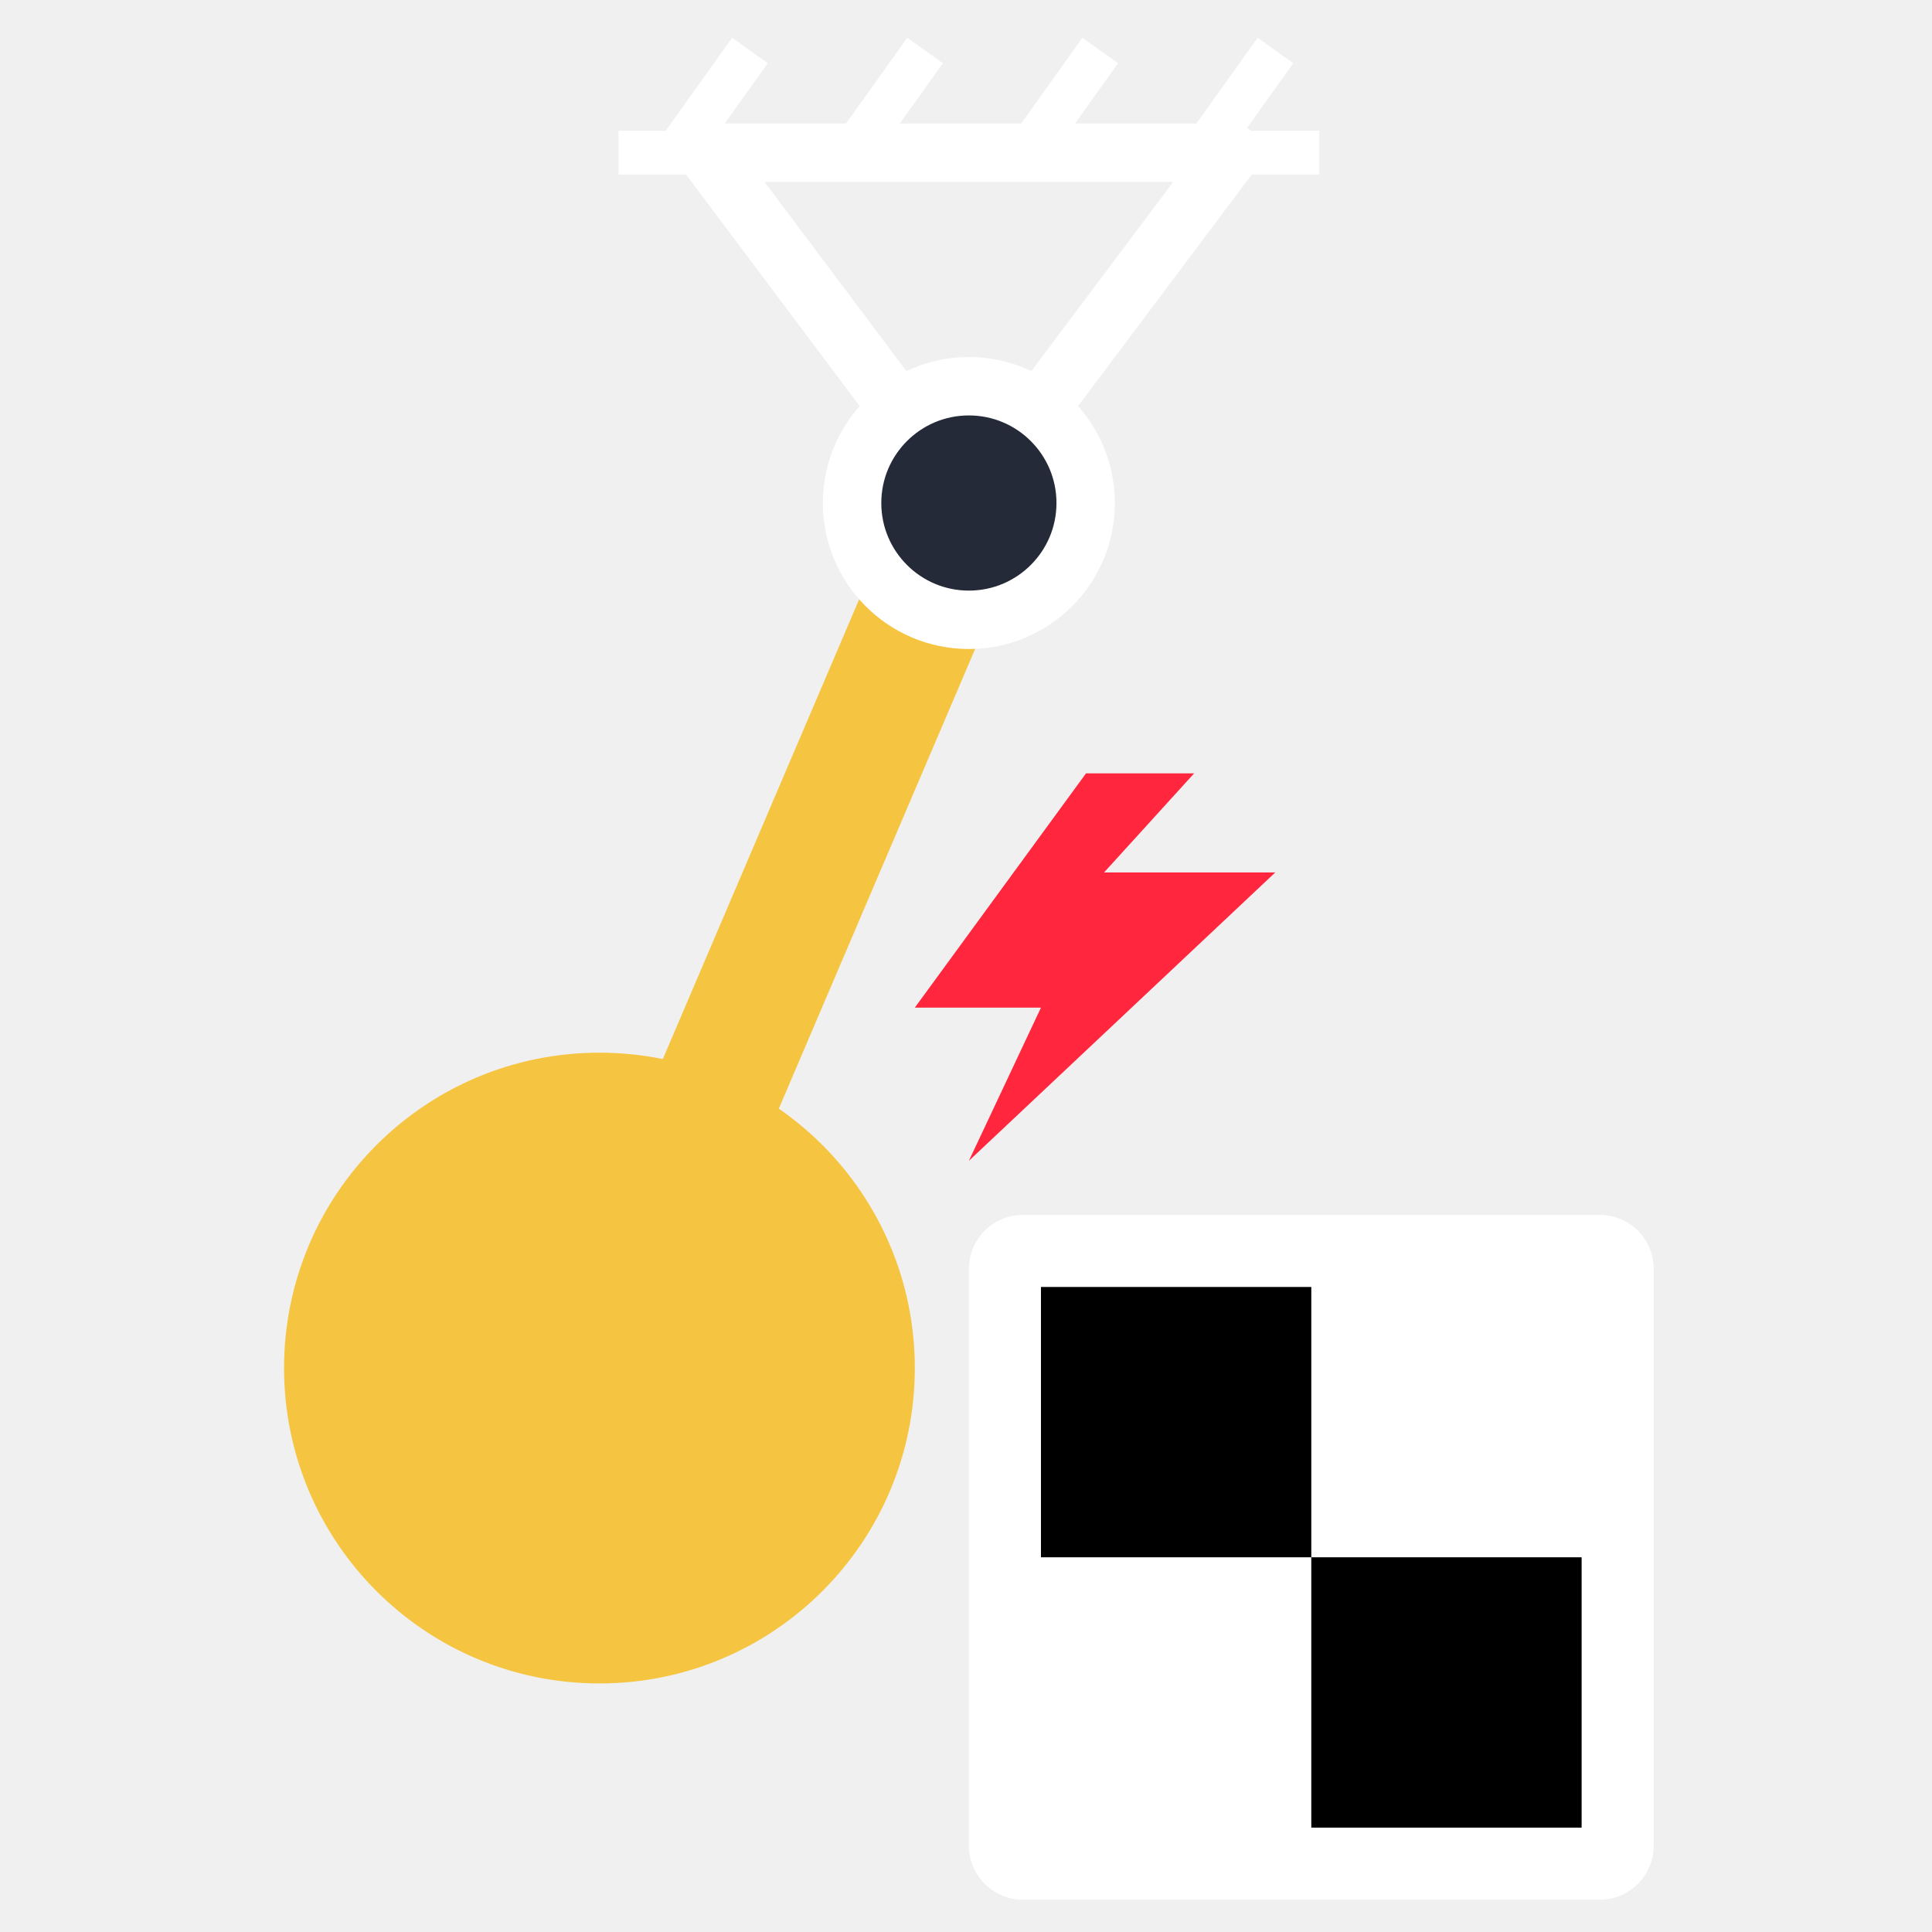
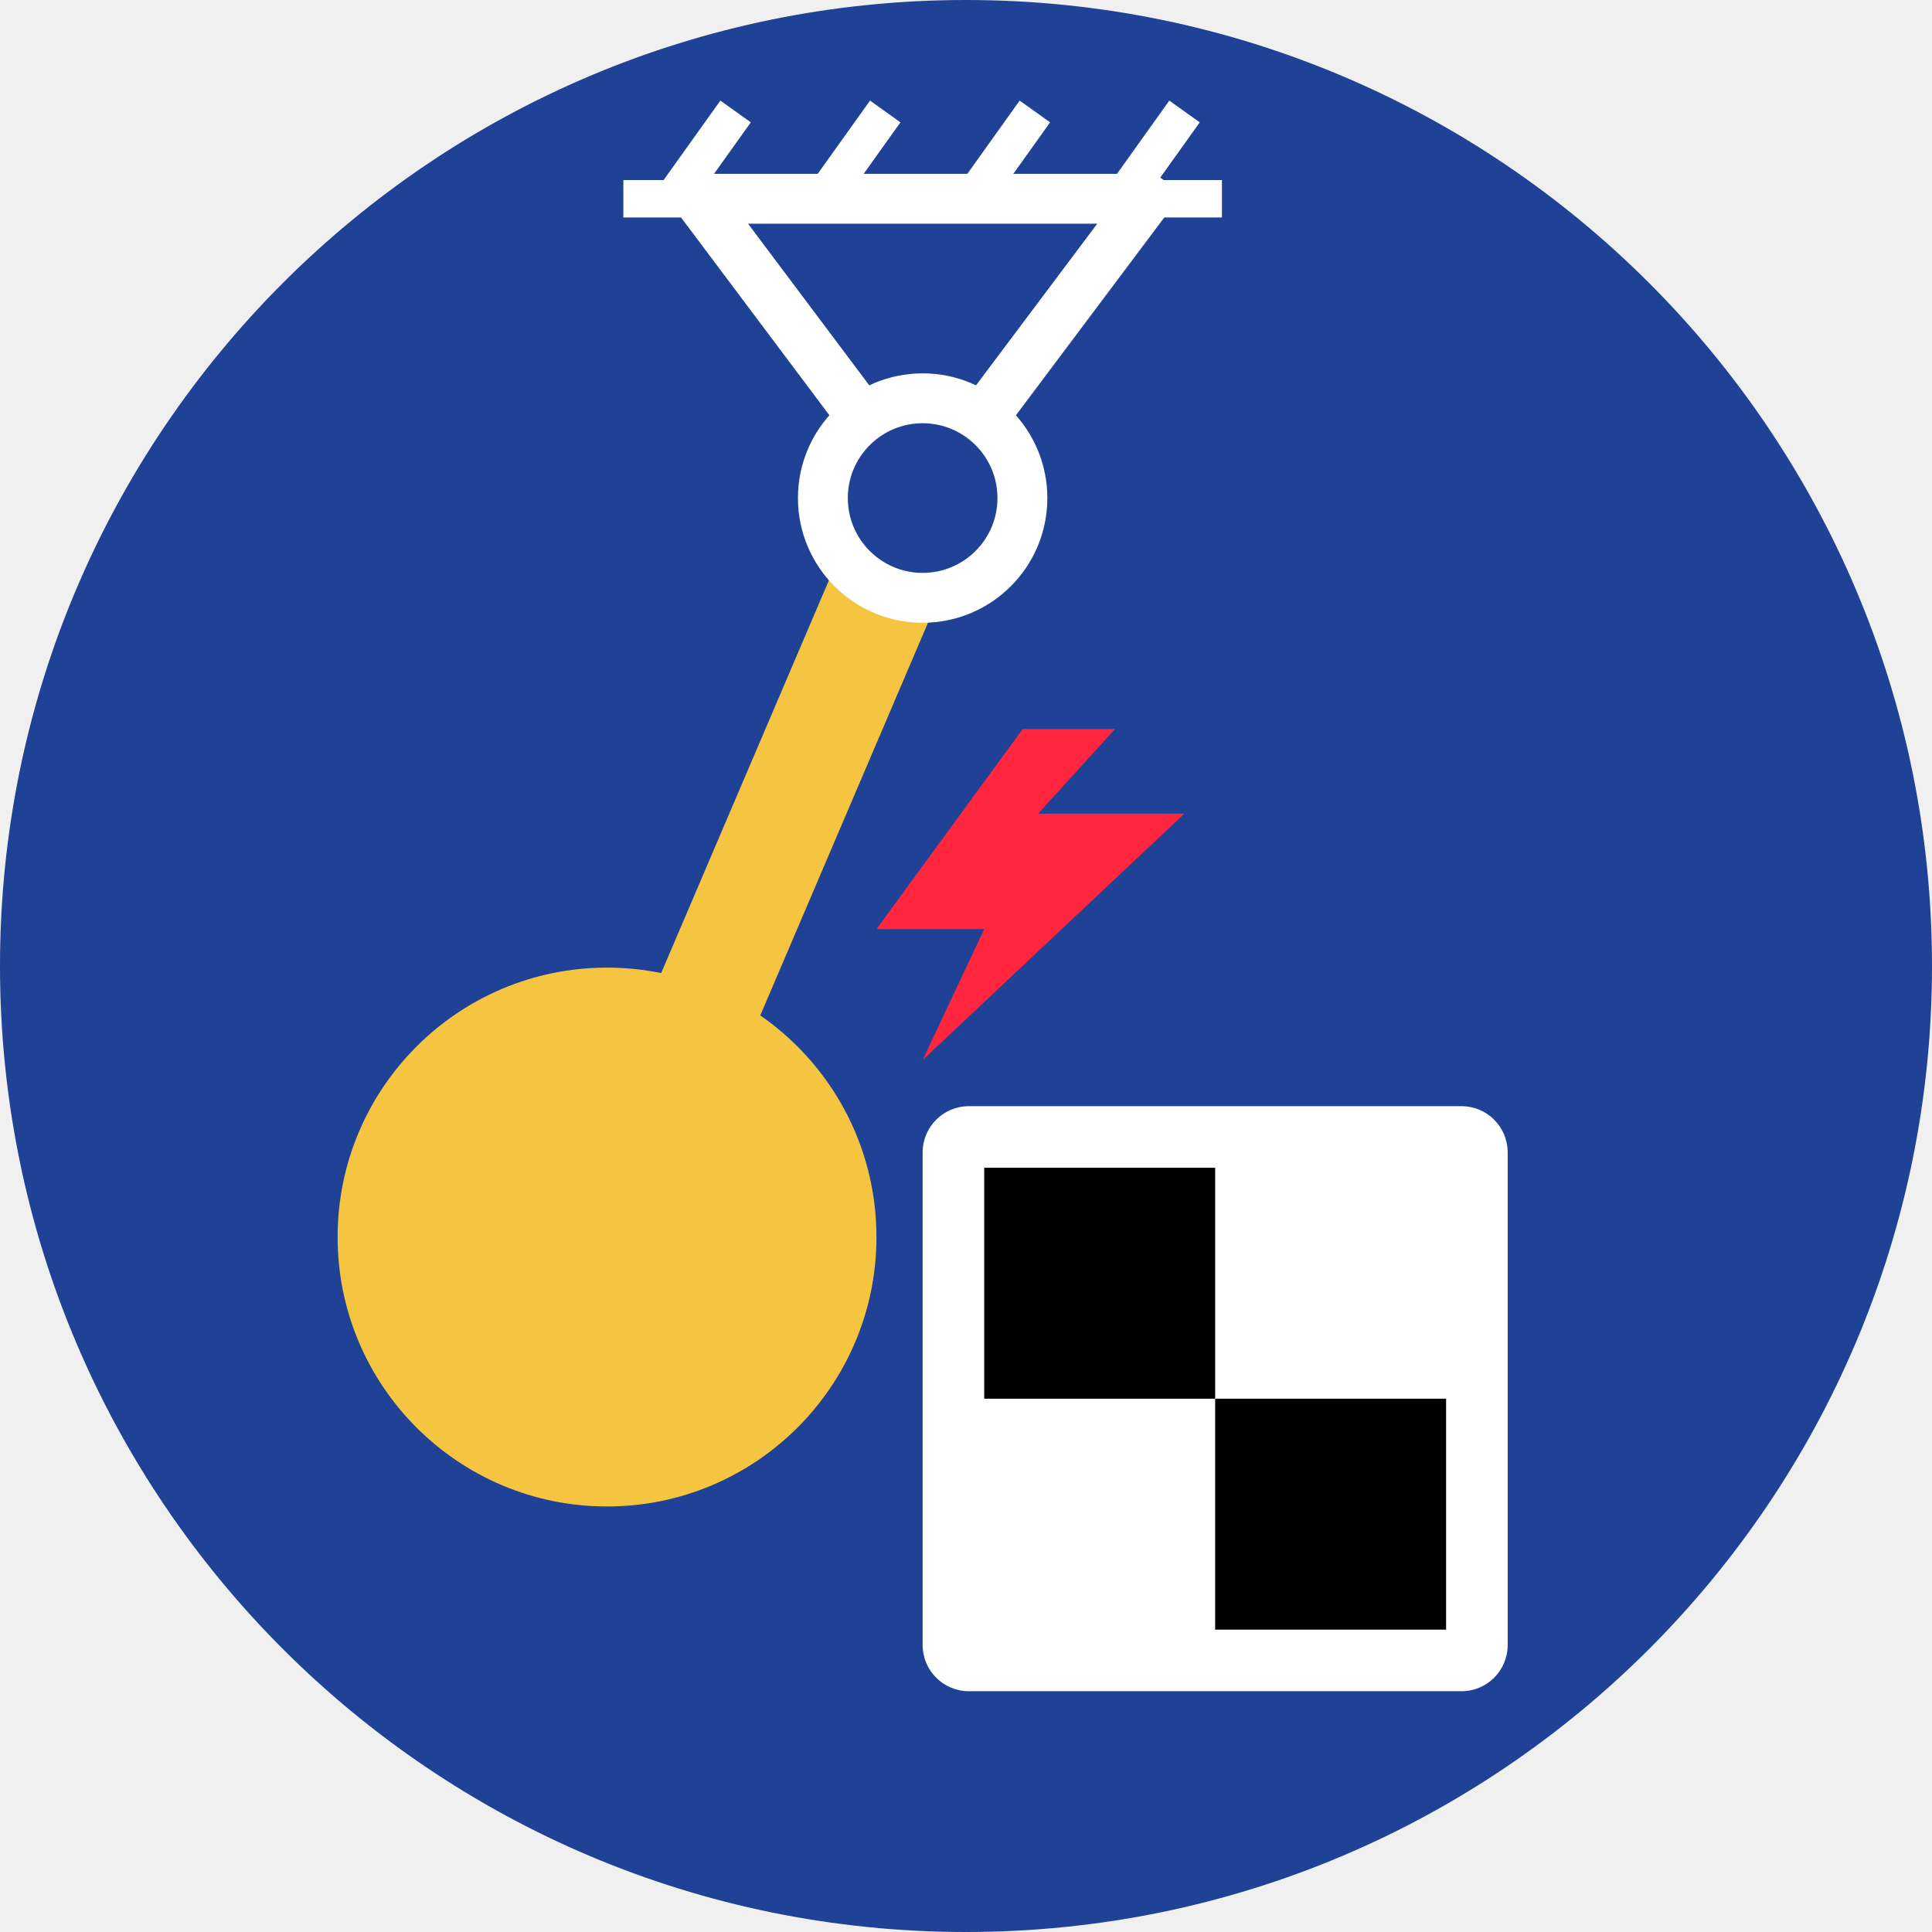
- <svg xmlns="http://www.w3.org/2000/svg" viewBox="27.1 22.1 201.2 201.2">
-   <g transform="translate(128 123) scale(.9384) translate(-128 -111.7)">
+ <svg xmlns="http://www.w3.org/2000/svg" viewBox="0 0 256 256">
+   <circle cx="128" cy="128" r="128" fill="#1F4196" />
+   <g transform="translate(122 130) scale(1.02) translate(-127.75 -122.75)">
    <path d="M128 60 87 156" fill="none" stroke="#F5C542" stroke-width="14" />
    <circle cx="87" cy="156" r="35" fill="#F5C542" />
    <g transform="translate(128 60) scale(1.62) translate(-134 -54)">
      <g fill="none" stroke="#FFFFFF" stroke-linejoin="round">
        <path d="M116 30h36l-18 24Z" stroke-width="4" />
        <path d="M110 30h48m-44 0 5-7m7 7 5-7m7 7 5-7m7 7 5-7" stroke-width="3" />
      </g>
-       <circle cx="134" cy="54" r="8" fill="#252A38" stroke="#FFFFFF" stroke-width="4" />
+       <circle cx="134" cy="54" r="8" fill="#1F4196" stroke="#FFFFFF" stroke-width="4" />
    </g>
    <rect x="128" y="139" width="76" height="76" rx="6" fill="#FFFFFF" />
    <path d="M136 147h30v30h-30Zm30 30h30v30h-30Z" fill="#000000" />
    <path d="M141 90 122 116h14l-8 17 34-32h-19l10-11Z" fill="#FF263D" />
  </g>
</svg>
